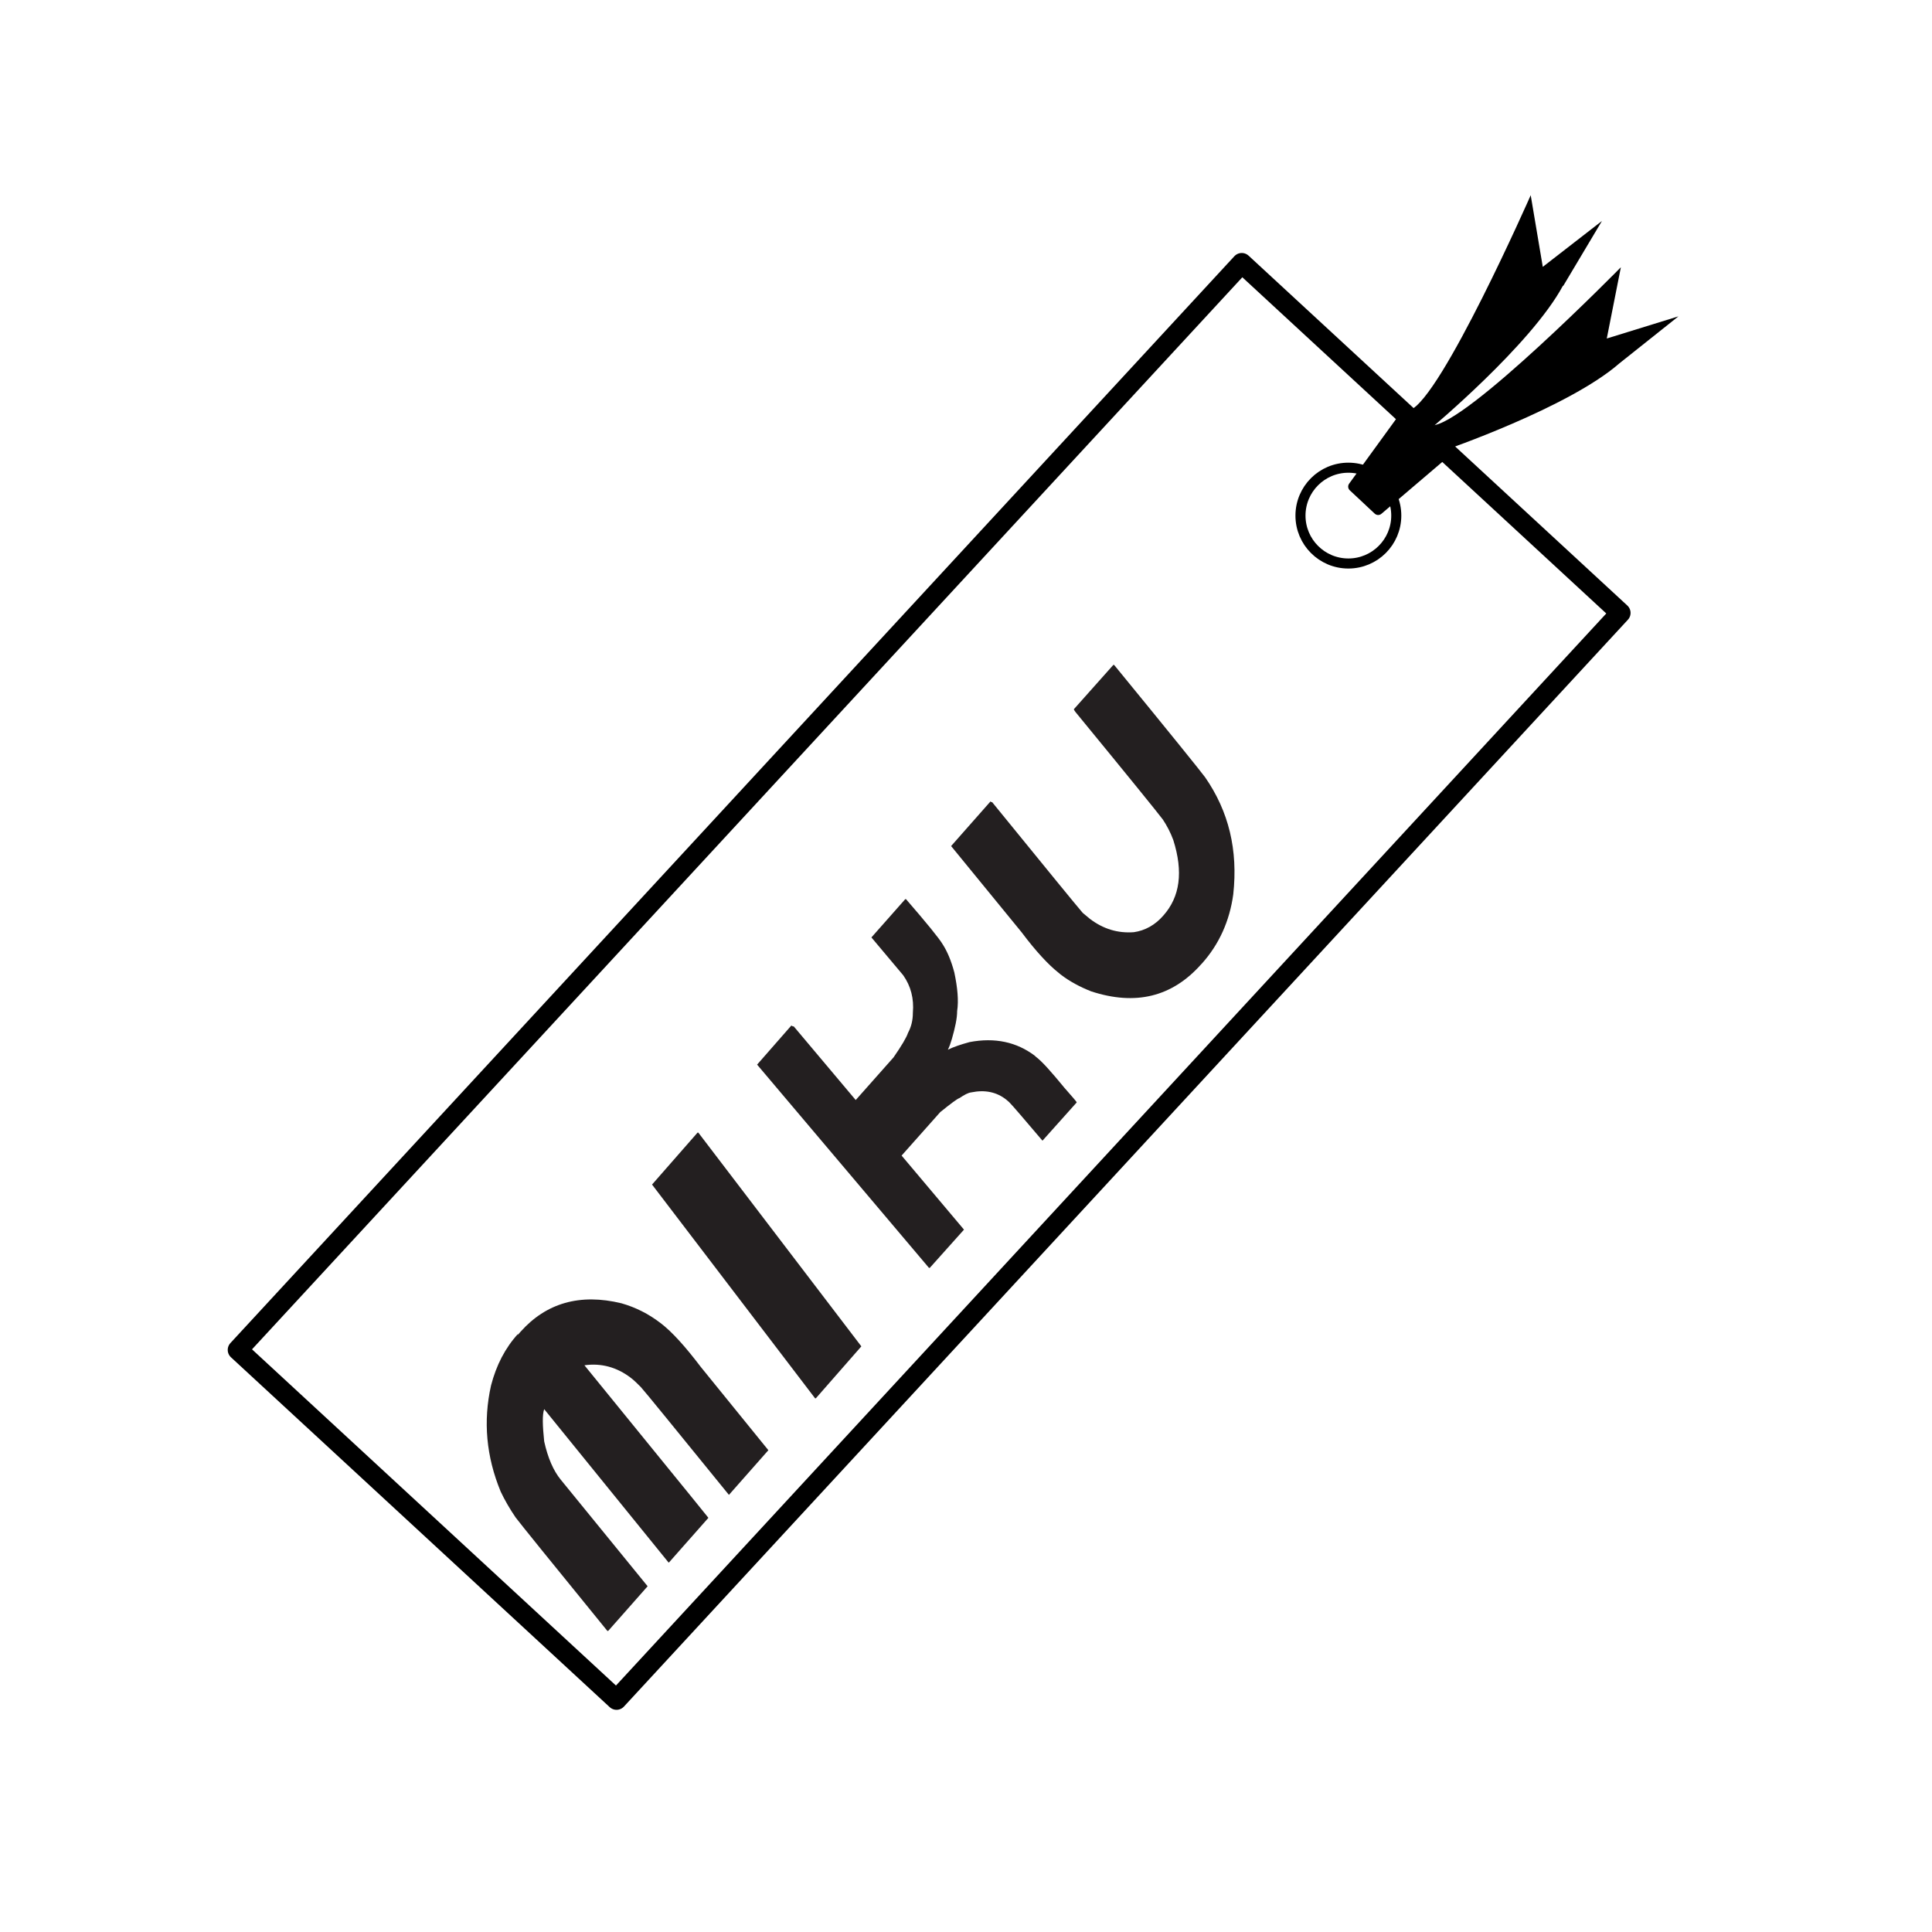
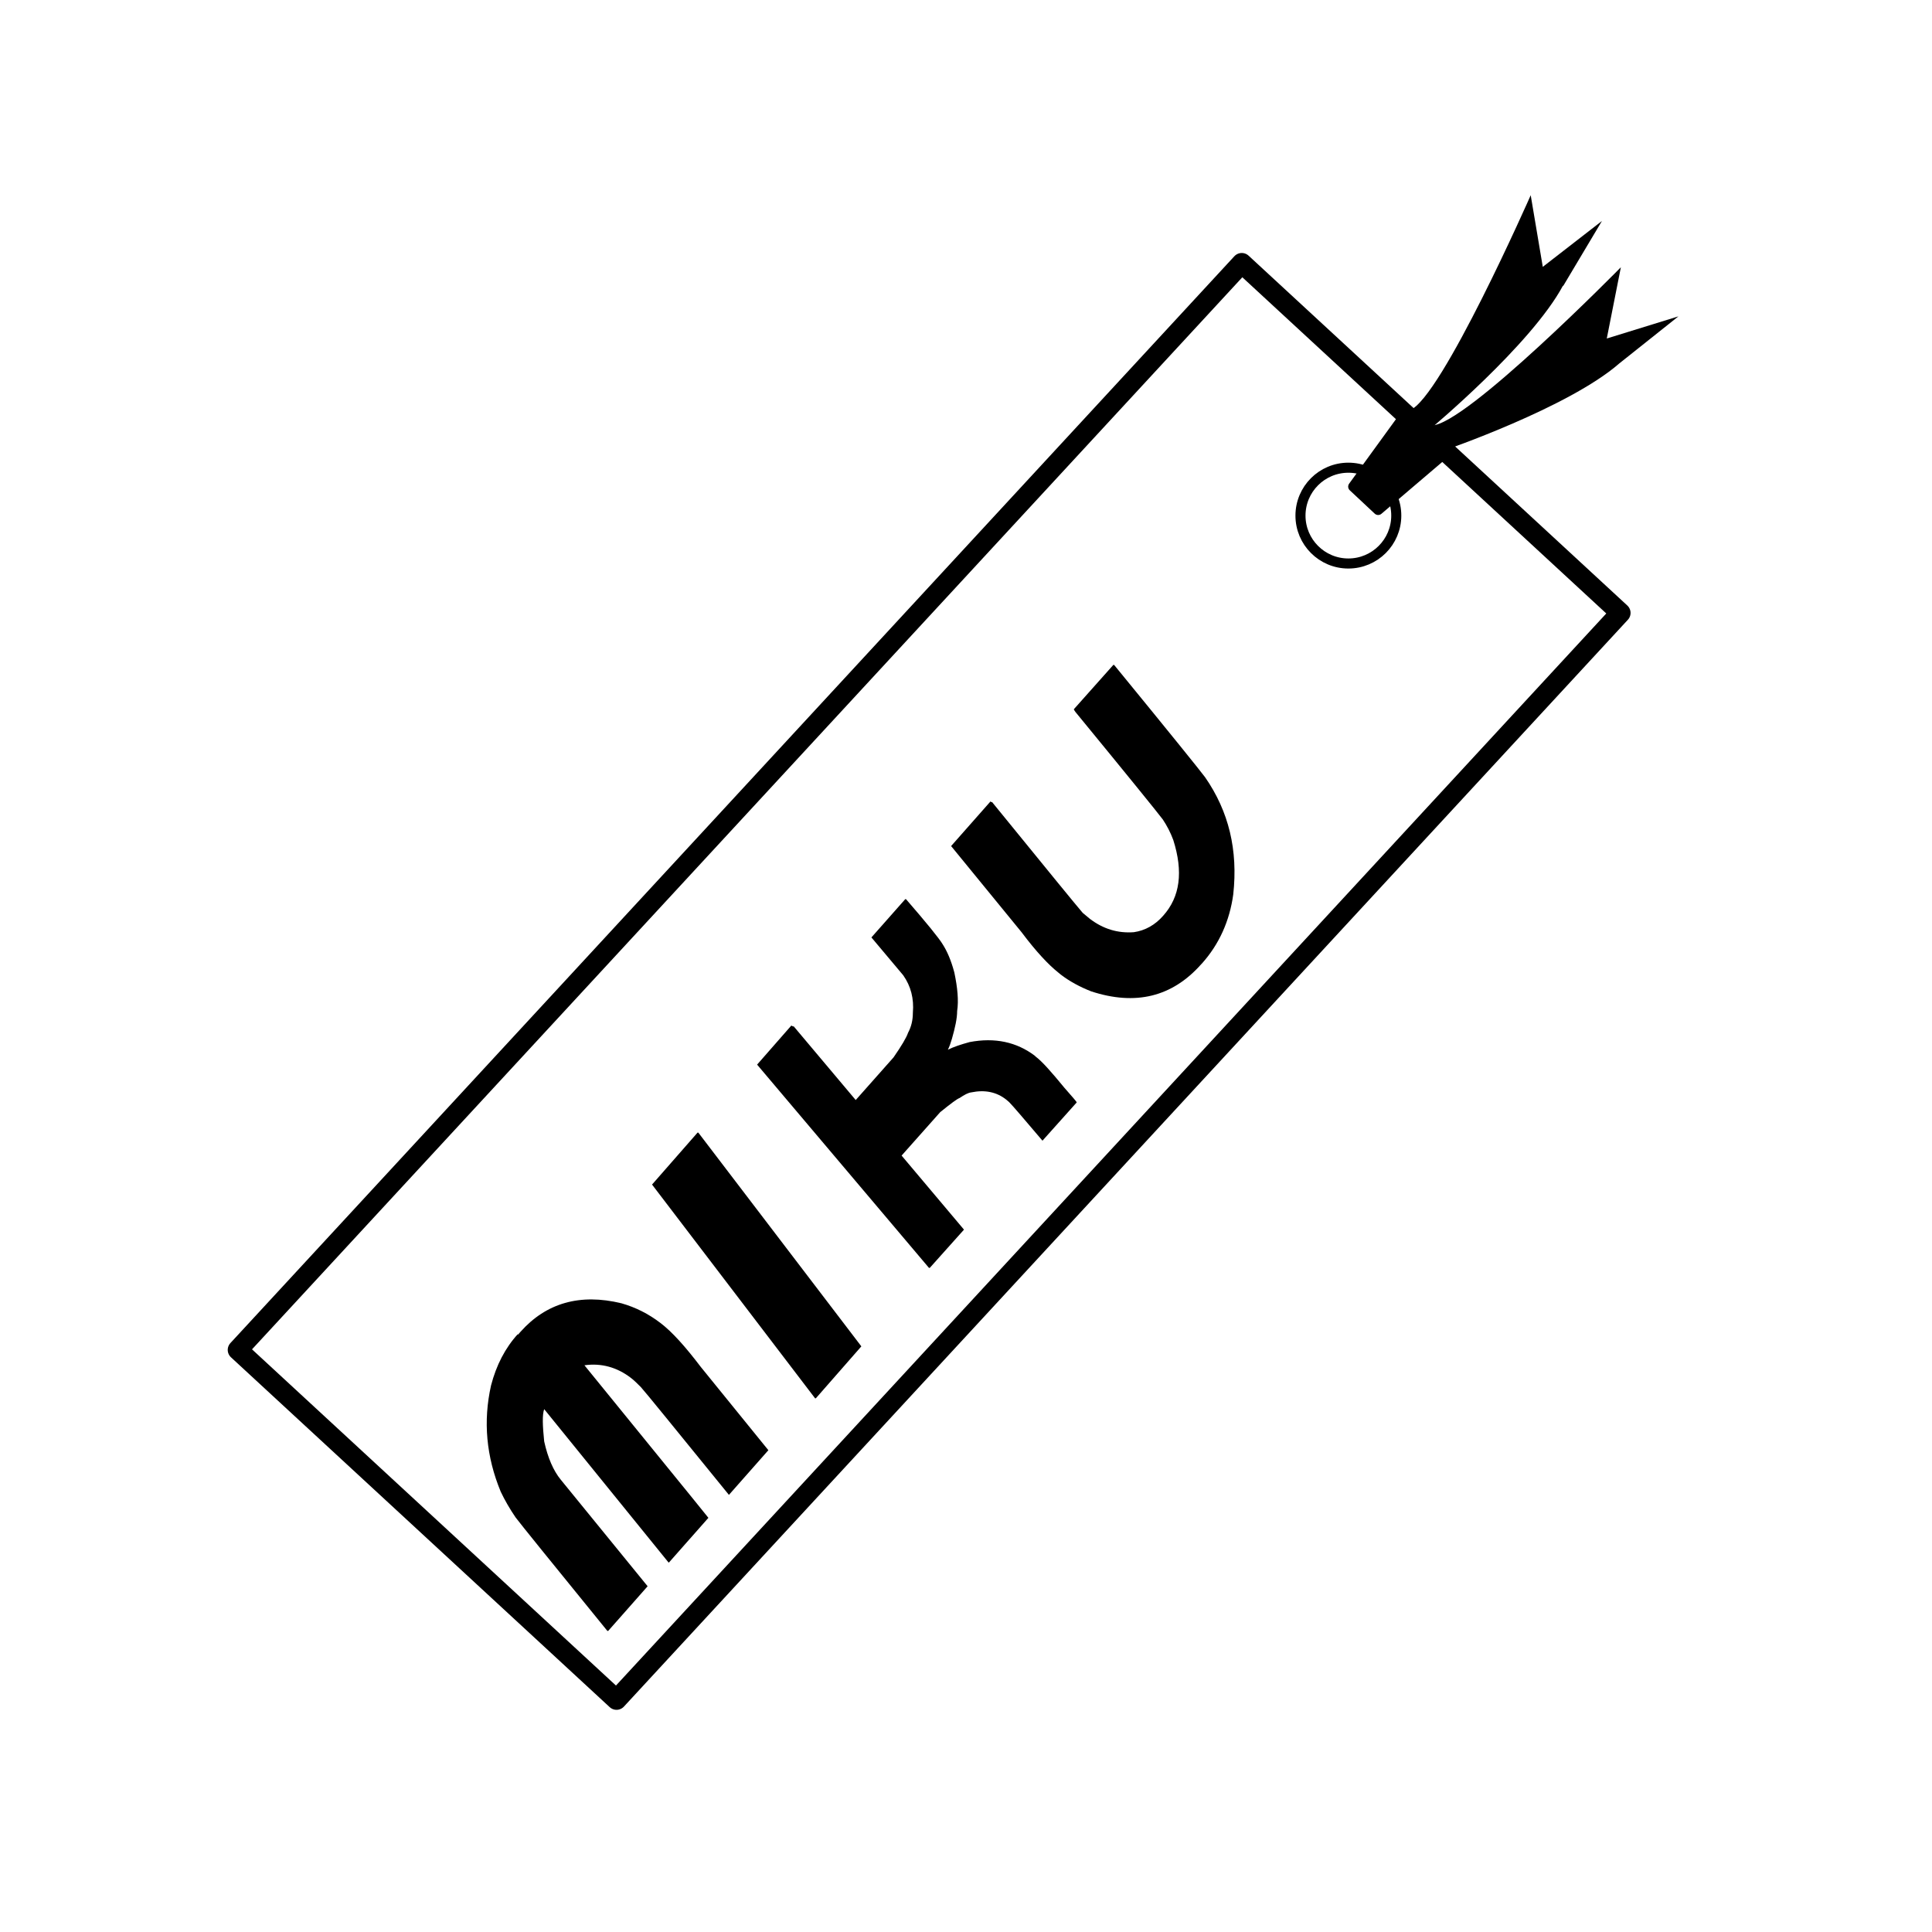
<svg xmlns="http://www.w3.org/2000/svg" id="Bookmarks" viewBox="0 0 48 48">
  <defs>
    <style>
      .cls-1 {
-         fill: #231f20;
+         fill: #000000;
      }

      .cls-2, .cls-3 {
        stroke-width: .25px;
      }

      .cls-2, .cls-3, .cls-4 {
        stroke: #000;
        stroke-linecap: round;
        stroke-linejoin: round;
      }

      .cls-2, .cls-4 {
        fill: none;
      }

      .cls-4 {
        stroke-width: .5px;
      }
    </style>
  </defs>
  <rect class="cls-4" x="16.68" y="6" width="12.81" height="36.76" transform="translate(22.67 -9.19) rotate(42.73)" />
  <circle class="cls-2" cx="33.5" cy="12.81" r="1.19" />
  <polygon class="cls-3" points="34.92 10.3 33.62 12.09 34.24 12.67 35.93 11.23 34.92 10.3" />
  <path d="M38.83,7.1c-.79,1.47-3.3,3.56-3.3,3.56l-.5-.47c.78-.3,3-5.34,3-5.34l.3,1.78,1.47-1.14-.96,1.61Z" />
  <path d="M40.23,9.03c-1.26,1.1-4.35,2.16-4.35,2.16l-.31-.62c.84,0,4.7-3.93,4.7-3.93l-.35,1.77,1.78-.55-1.47,1.17Z" />
  <g>
    <path class="cls-1" d="M12.86,33.17l.07-.08c.64-.72,1.48-.96,2.51-.71.35.1.67.26.97.49.29.22.62.59,1,1.09l1.68,2.07h0s-.98,1.11-.98,1.11h0s0,0,0,0c-1.35-1.66-2.08-2.56-2.19-2.68-.09-.09-.17-.17-.25-.23-.34-.26-.73-.37-1.15-.31h0s2.66,3.27,2.66,3.27l.42.52h0s-.98,1.11-.98,1.11h-.01s0,0,0,0l-3.09-3.81h0c-.05.14-.04.41,0,.8.09.41.23.73.41.95l2.16,2.65h0s-.98,1.11-.98,1.11h-.02c-1.4-1.72-2.16-2.66-2.28-2.82-.15-.22-.27-.43-.37-.64-.36-.87-.44-1.75-.24-2.64.13-.5.35-.93.67-1.28Z" />
    <path class="cls-1" d="M17.33,28.14h.02s4.05,5.31,4.05,5.31h0s-1.13,1.29-1.13,1.29h-.02s-4.05-5.31-4.05-5.31h0s1.13-1.29,1.13-1.29Z" />
    <path class="cls-1" d="M19.7,25.5h.02s1.54,1.83,1.54,1.83l.94-1.06c.2-.29.32-.49.36-.61.08-.15.12-.31.12-.5.03-.35-.05-.66-.24-.93l-.79-.94.84-.95h.02c.52.6.82.97.91,1.12.11.17.21.4.29.7.08.38.11.7.07.96,0,.18-.05.41-.13.69-.03.1-.06.19-.1.27h0c.14-.07.32-.13.54-.19.63-.12,1.17,0,1.62.34l.02.02c.16.12.39.38.71.77.2.23.31.35.31.37l-.85.95h0c-.46-.54-.73-.86-.83-.96l-.07-.06c-.24-.19-.53-.25-.87-.18-.08.01-.17.06-.29.14-.06.02-.22.14-.48.35l-.96,1.08,1.55,1.84-.85.95h-.02s-4.27-5.05-4.27-5.05h0s.85-.97.85-.97Z" />
    <path class="cls-1" d="M24.63,19.93h.02c1.36,1.67,2.11,2.59,2.25,2.75l.18.15c.33.25.69.36,1.09.33.28-.04.53-.18.73-.41.42-.47.5-1.09.25-1.88-.07-.19-.16-.36-.26-.51-.12-.16-.84-1.05-2.17-2.67-.03-.04-.04-.06-.04-.07l.98-1.1h.02c1.4,1.71,2.15,2.64,2.26,2.79.59.85.82,1.81.7,2.91-.09.66-.35,1.24-.78,1.72l-.02.02c-.72.81-1.63,1.03-2.73.67-.28-.11-.54-.25-.76-.42l-.06-.05c-.24-.19-.55-.52-.91-1l-1.75-2.14h0s.98-1.11.98-1.11Z" />
  </g>
</svg>
